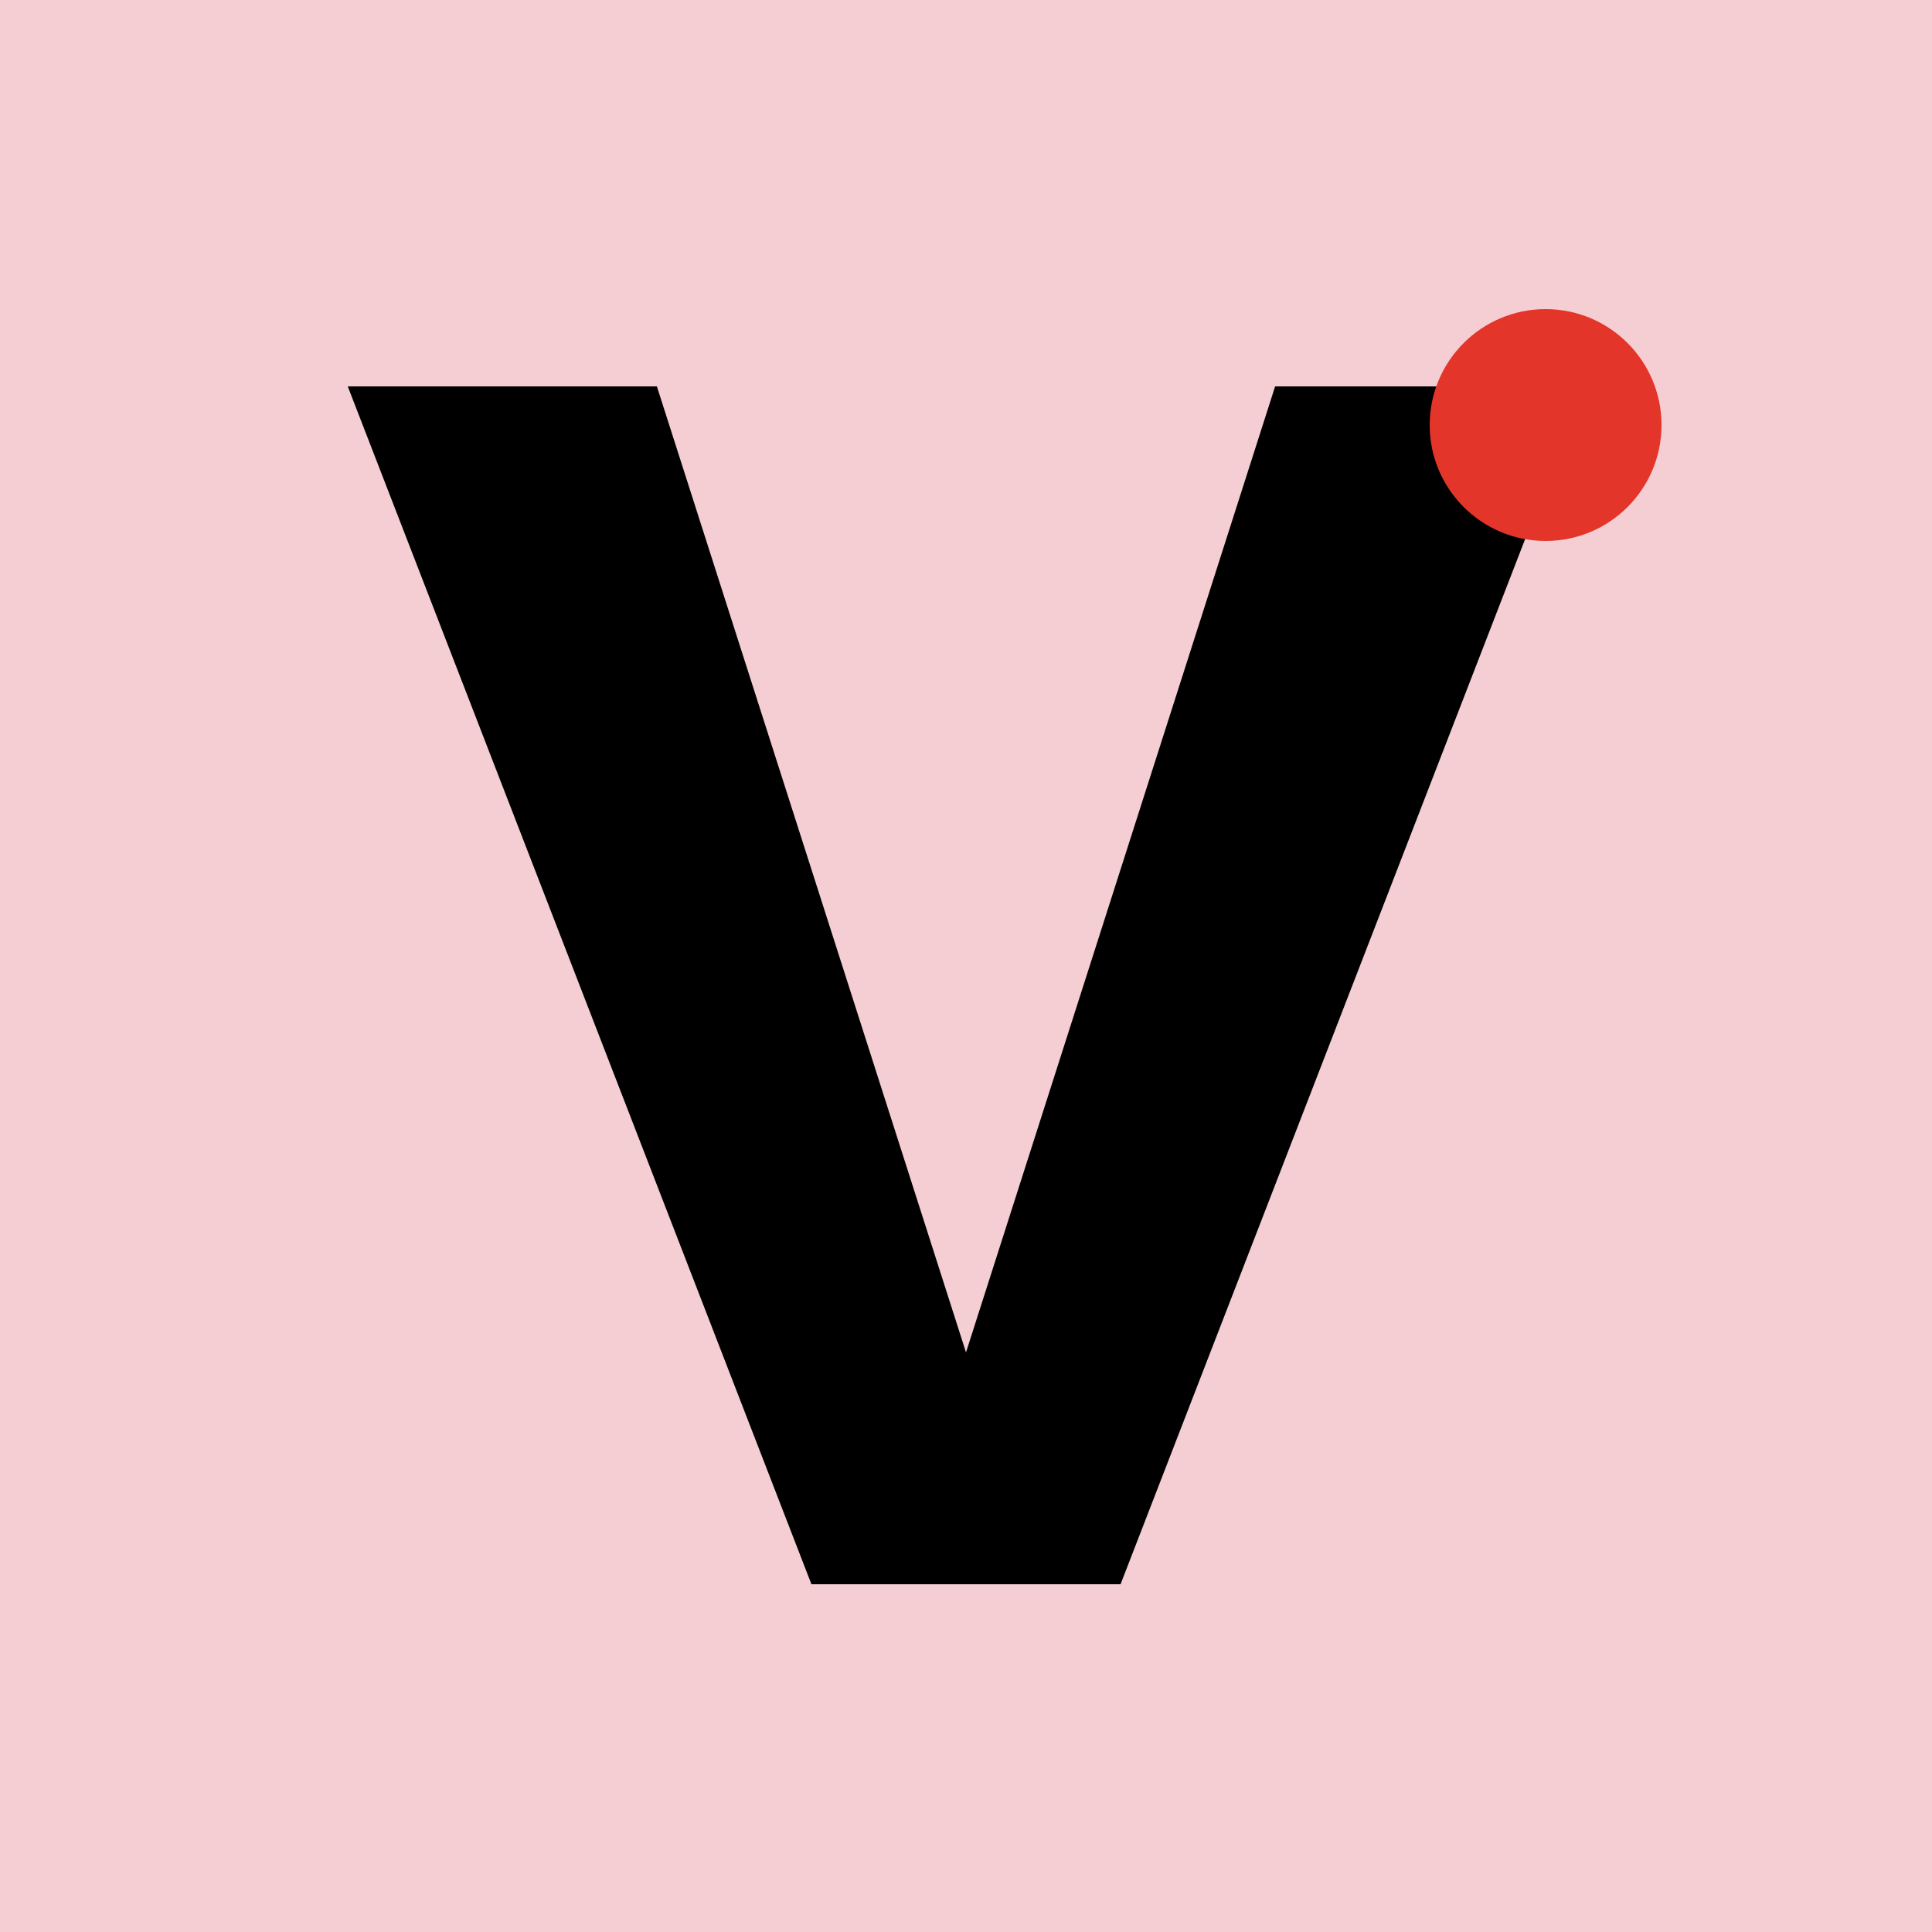
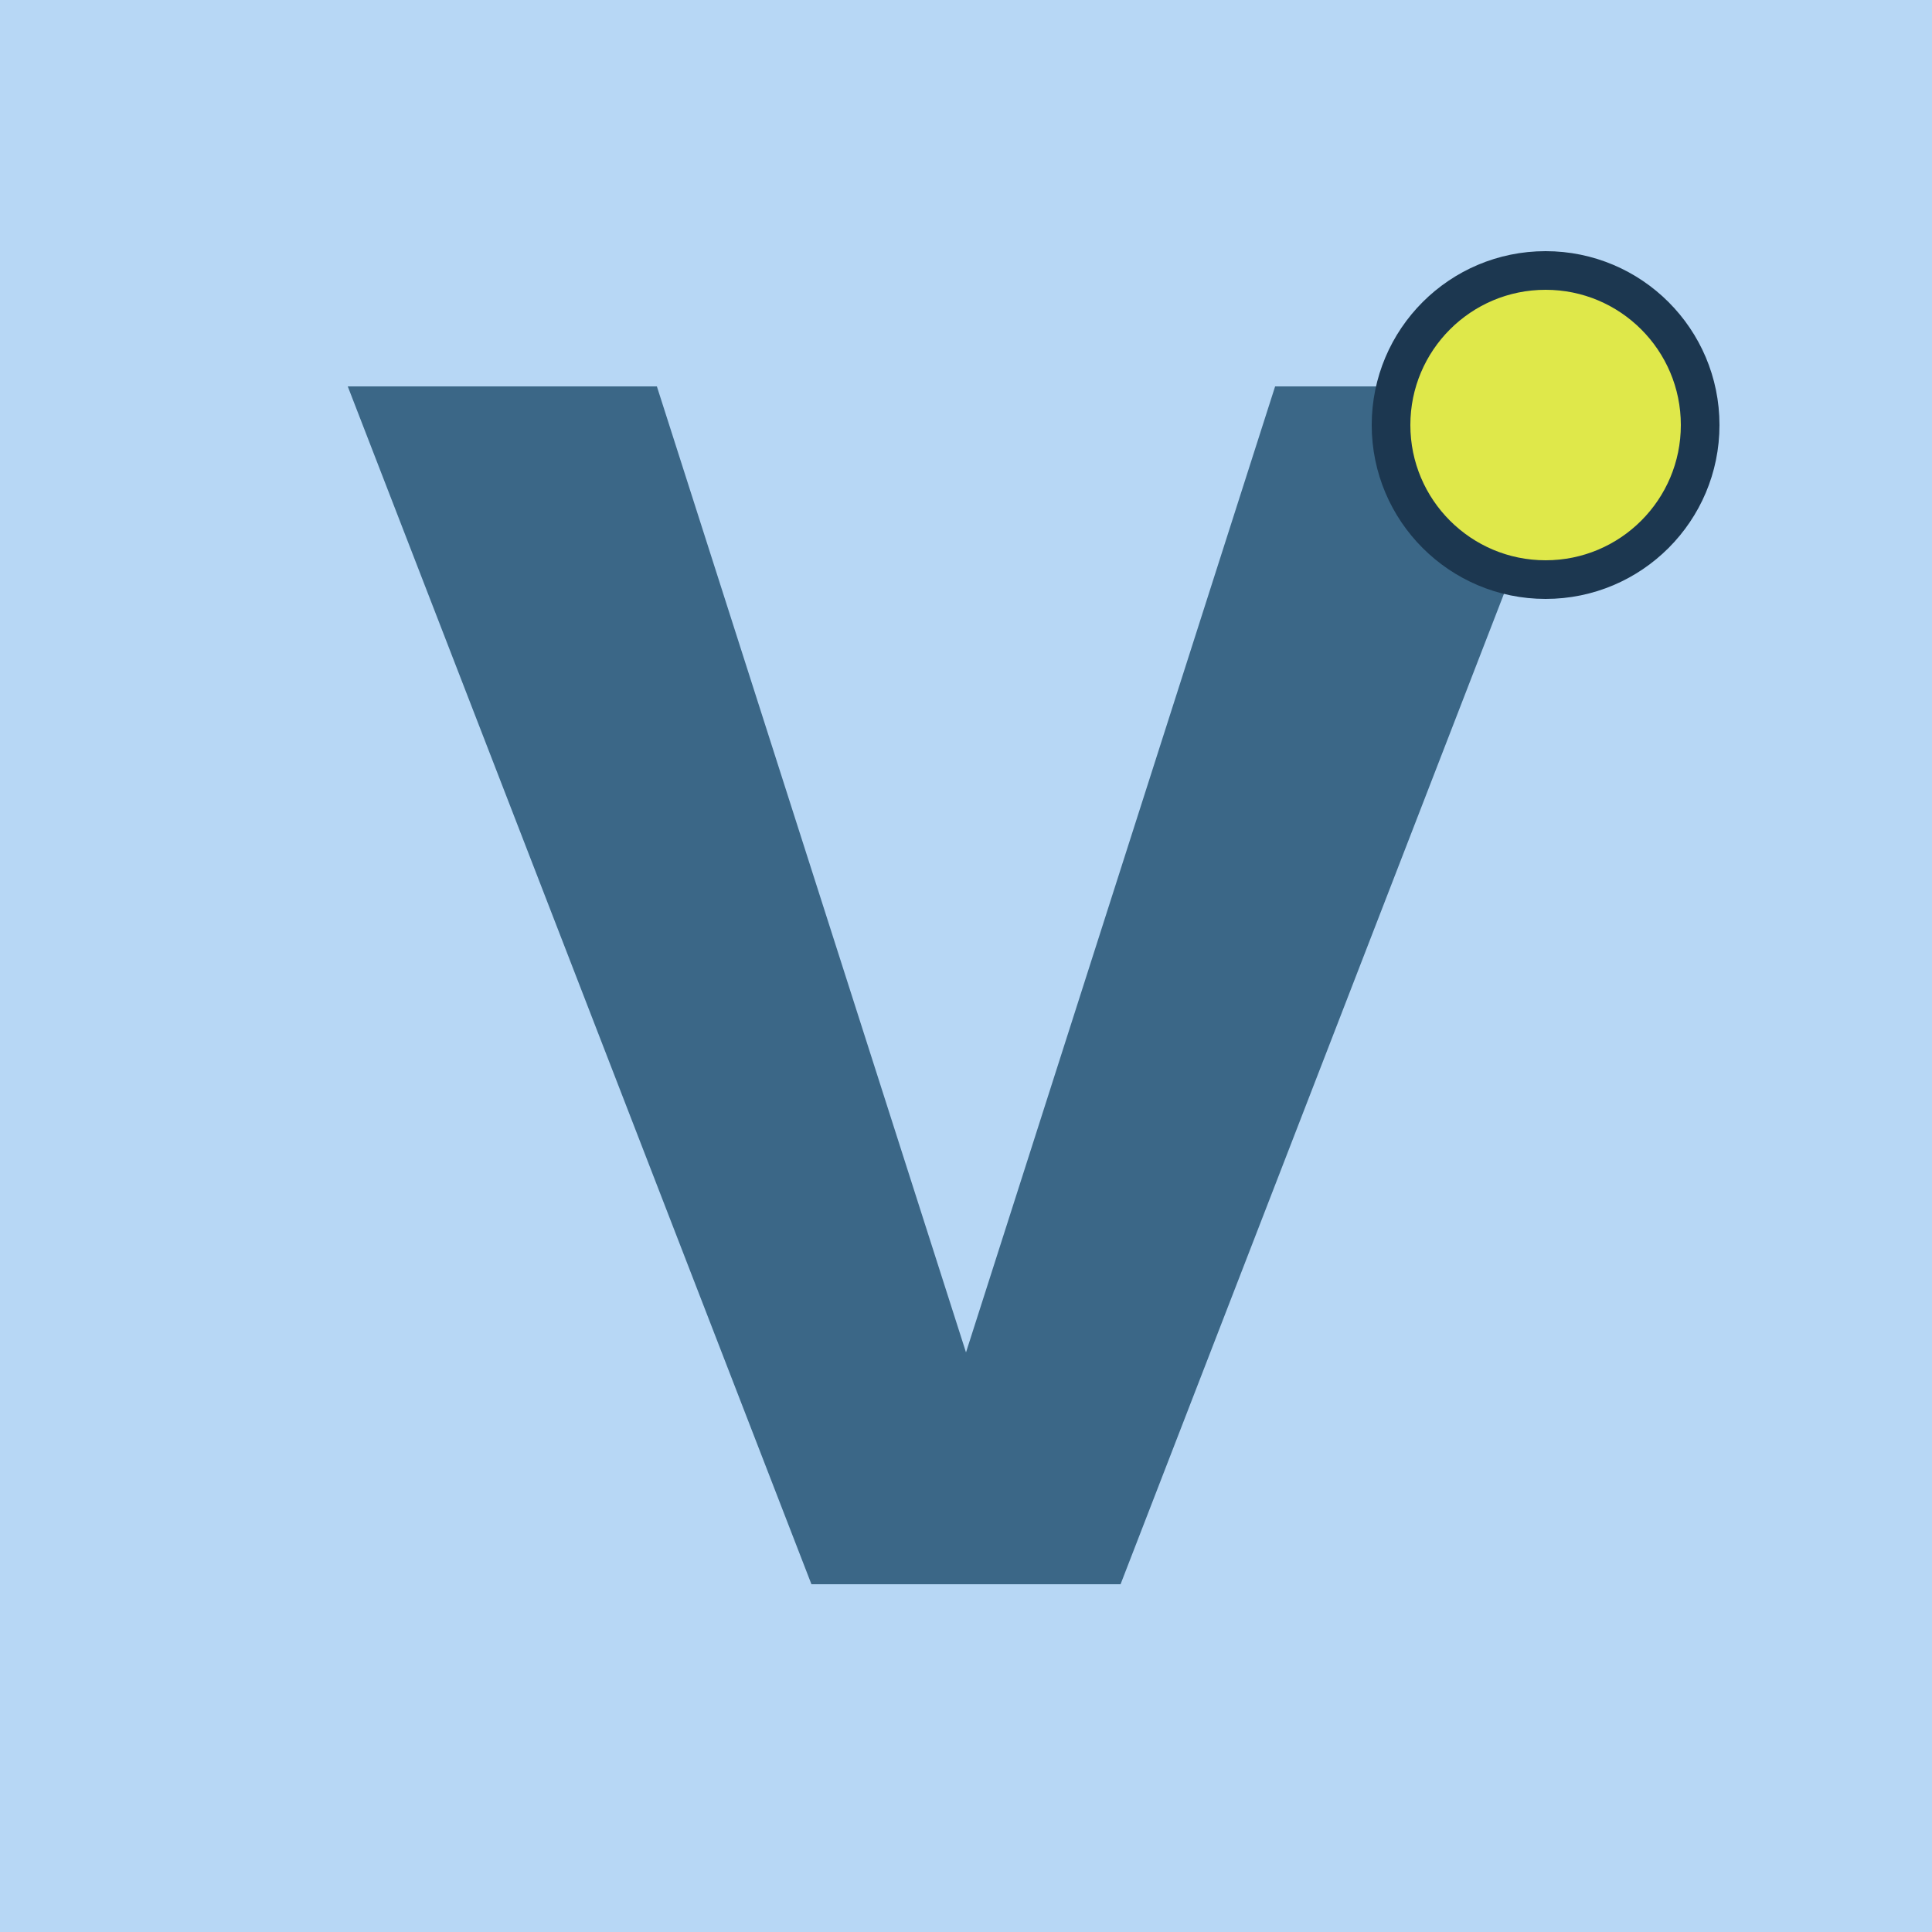
<svg xmlns="http://www.w3.org/2000/svg" viewBox="0 0 100 100">
-   <rect width="100" height="100" fill="#F4CED3" />
-   <path d="M18 20h16l16 50 16-50h16L58 82H42z" fill="#000" />
-   <circle cx="80" cy="22" r="6" fill="#E33529" />
+   <rect width="100" height="100" fill="#B7D7F5" />
+   <path d="M18 20h16l16 50 16-50h16L58 82H42z" fill="#3B6787" />
+   <circle cx="80" cy="22" r="8" fill="#DFE84A" stroke="#1C3750" stroke-width="2" />
</svg>
